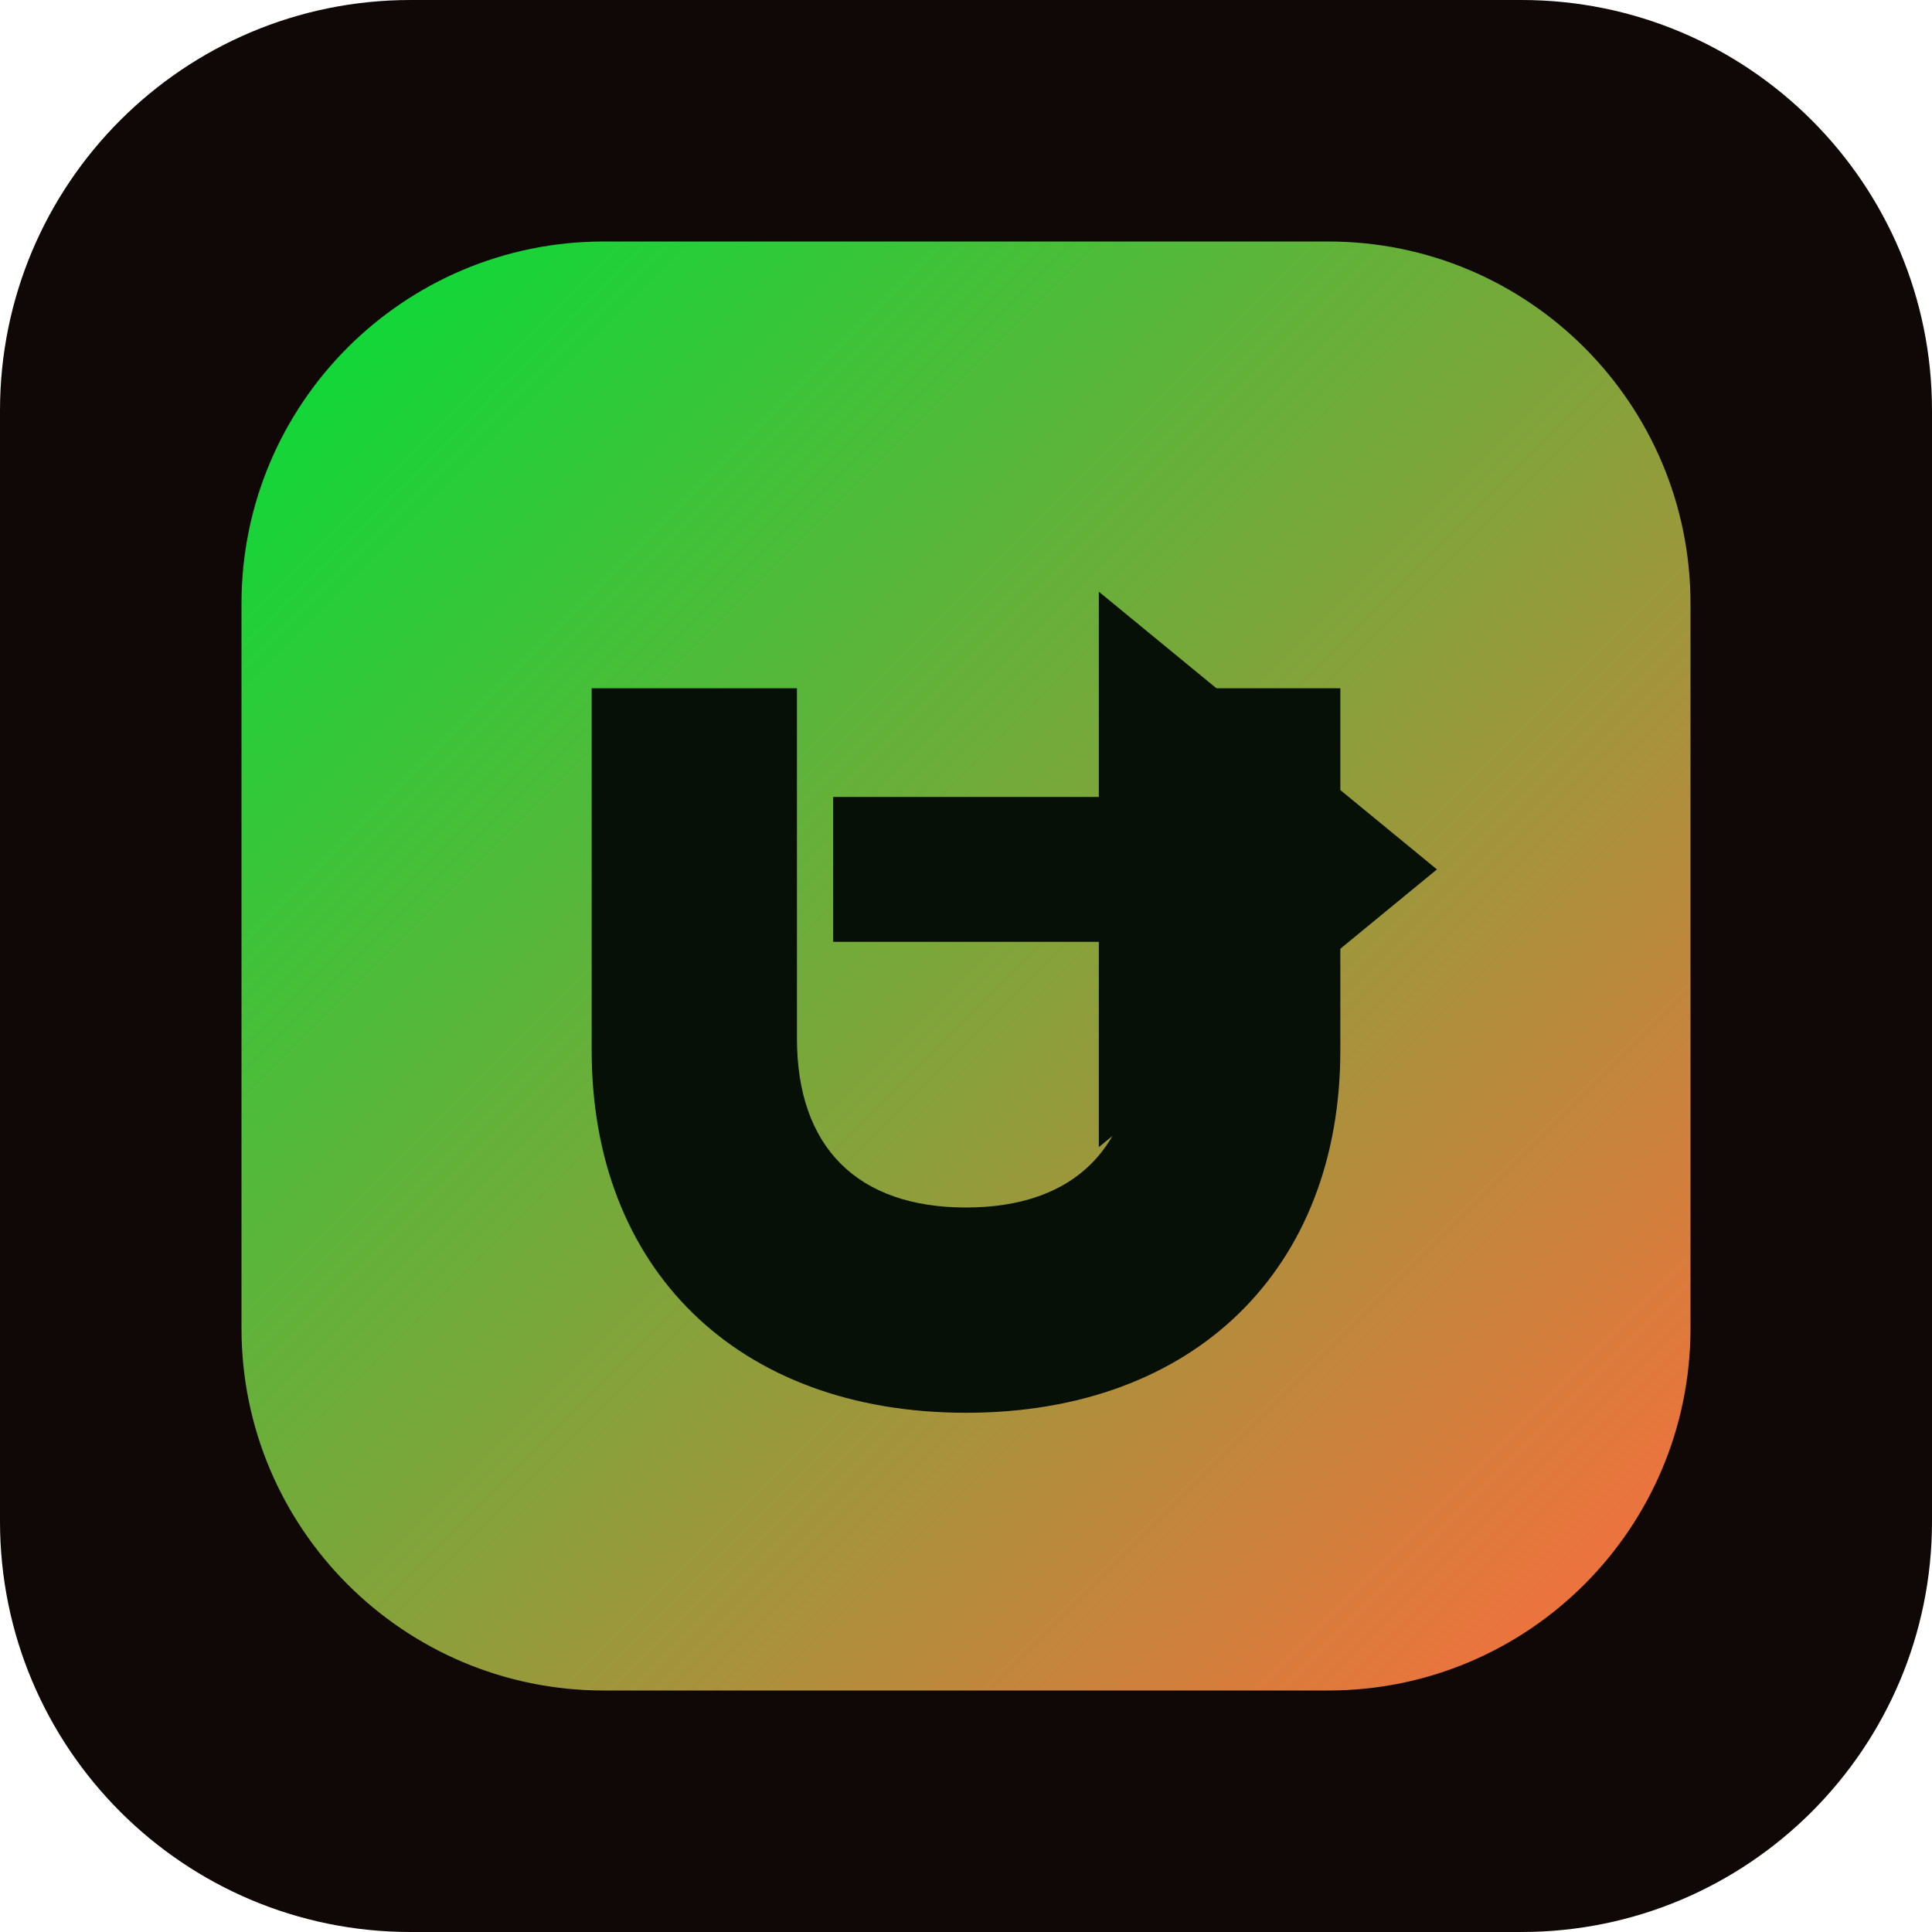
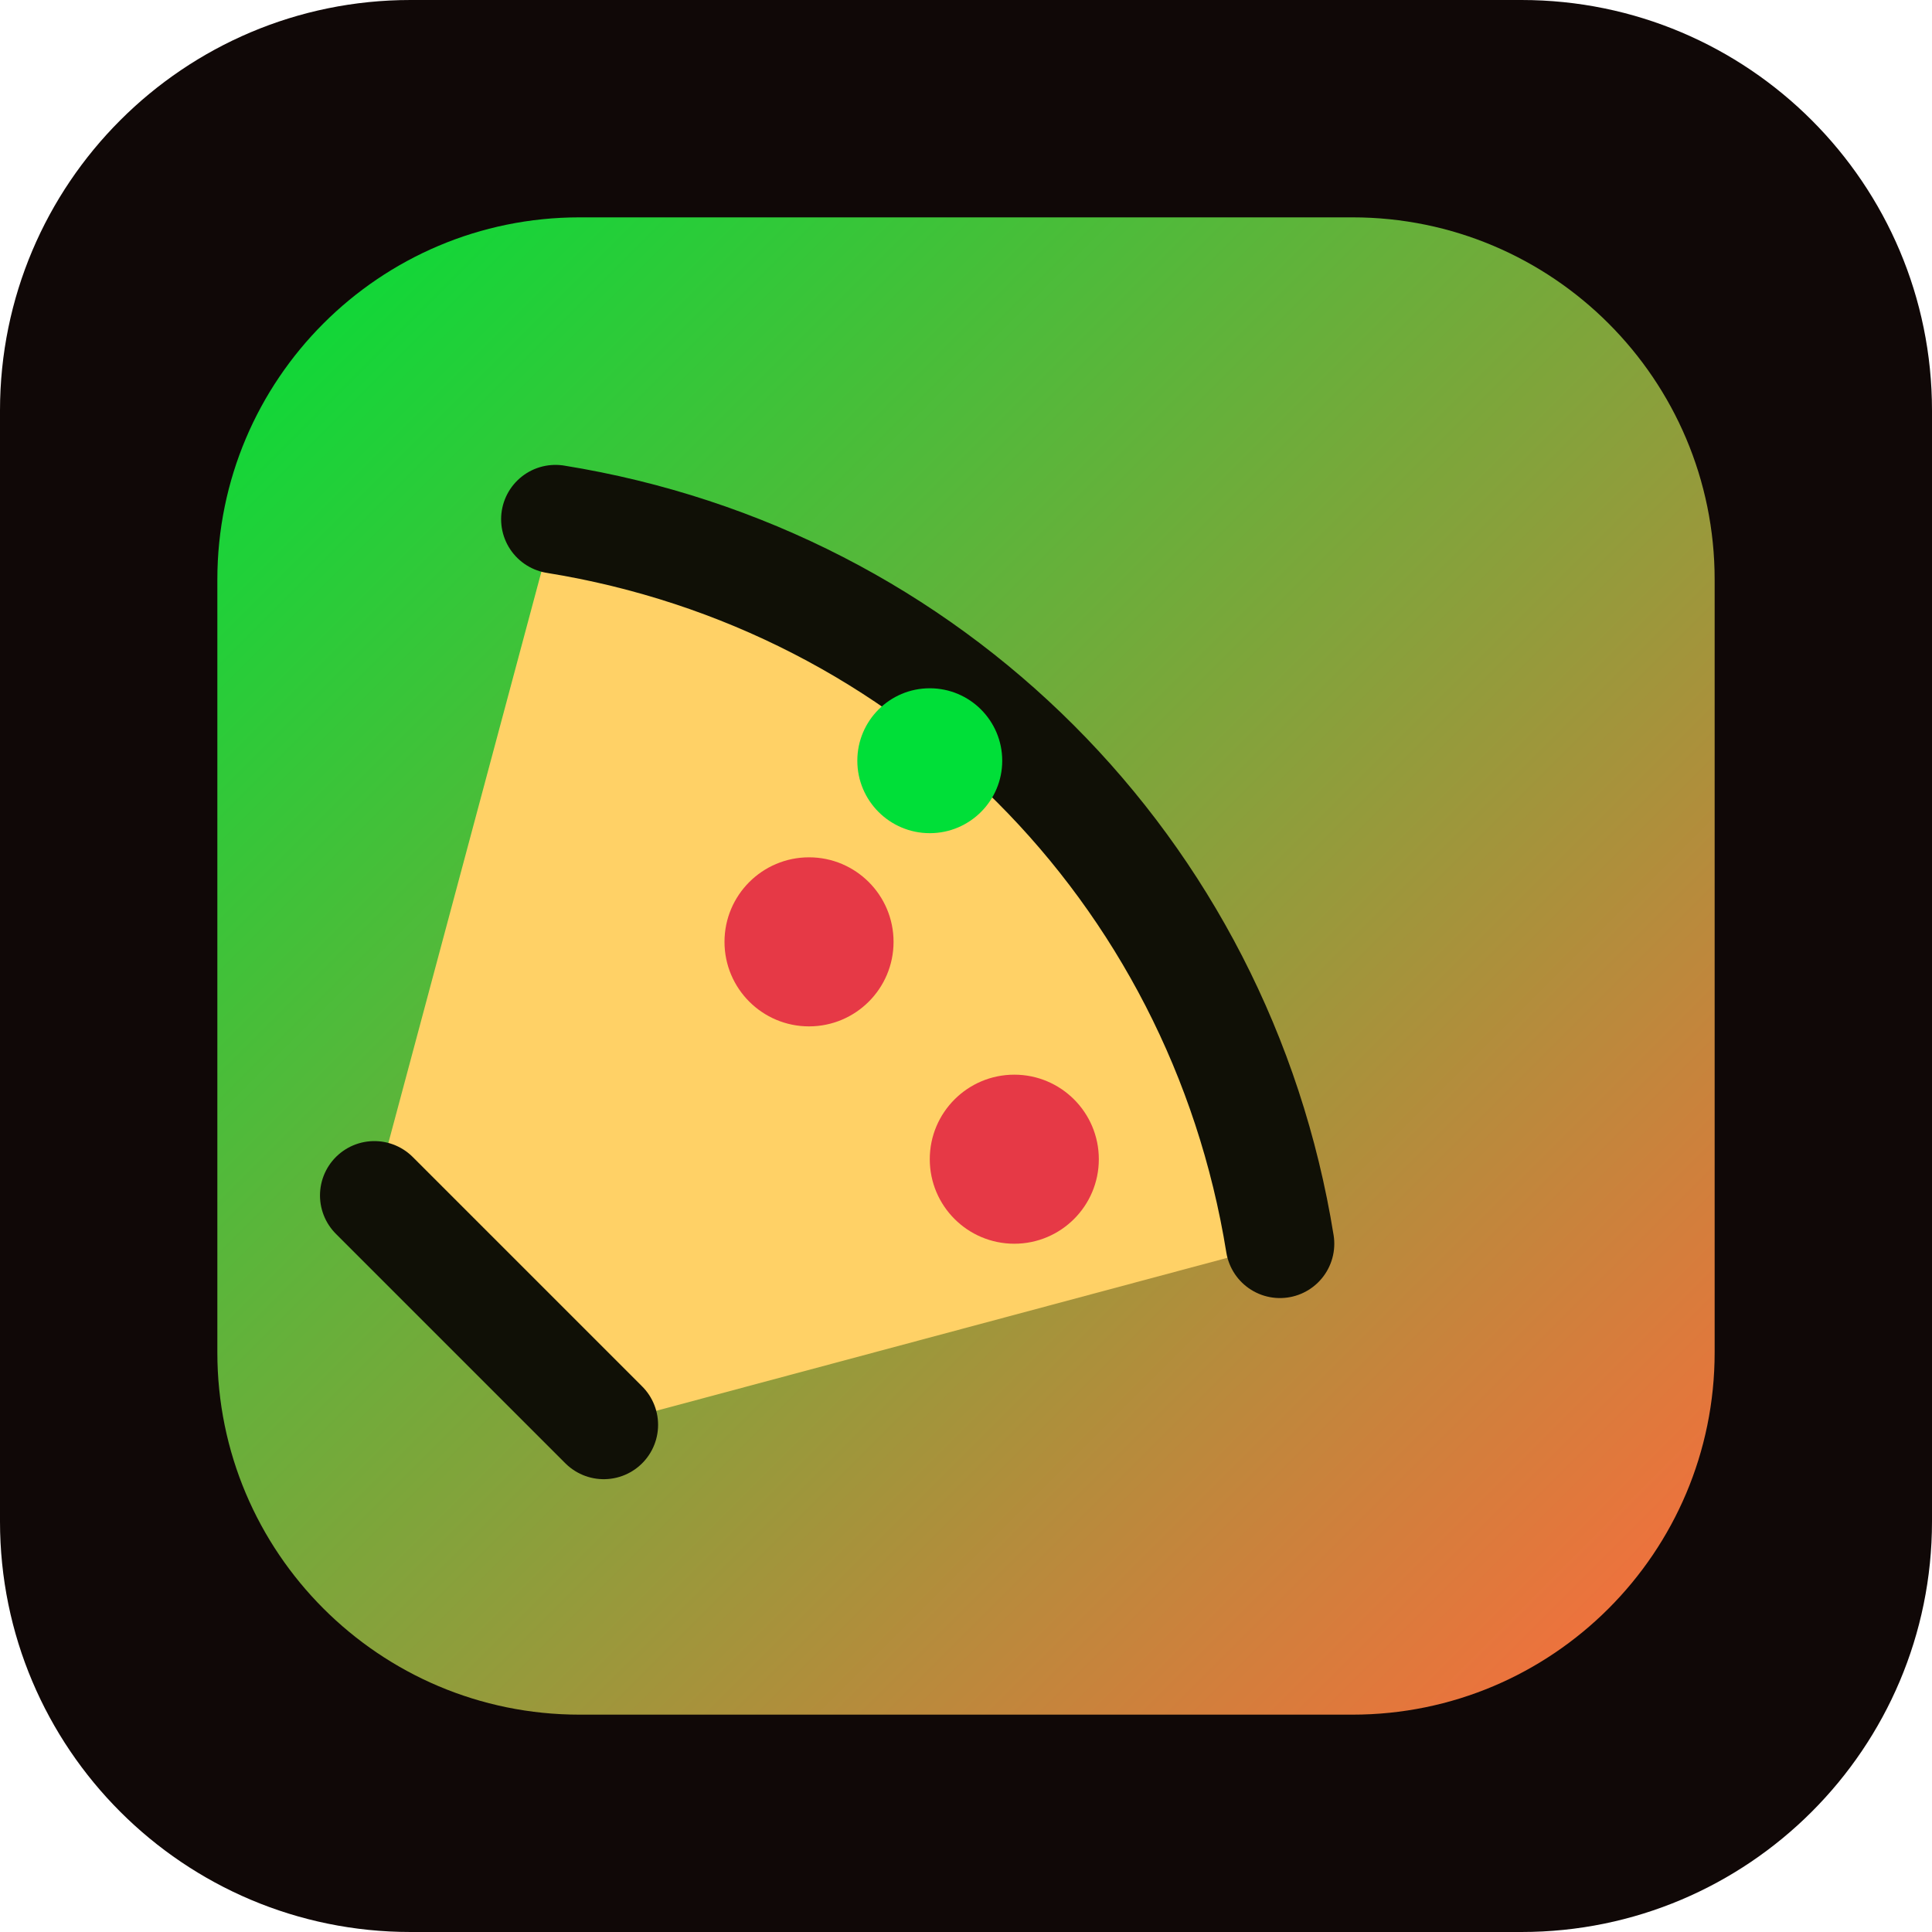
<svg xmlns="http://www.w3.org/2000/svg" viewBox="0 0 160 160" role="img" aria-label="Urban Pizza">
  <rect width="160" height="160" rx="34" fill="#100807" />
-   <rect x="20" y="20" width="120" height="120" rx="30" fill="url(#g)" />
-   <path d="M49 57h17v29c0 9 5 14 14 14s14-5 14-14V57h17v30c0 18-12 30-31 30S49 105 49 87V57Z" fill="#061006" />
-   <path d="M91 49 119 72 91 95V78H69V66h22V49Z" fill="#061006" />
+   <rect x="18" y="18" width="124" height="124" rx="30" fill="url(#g)" />
+   <path d="M46 43c31 5 55 29 60 60l-56 15-19-19 15-56Z" fill="#ffd166" />
+   <path d="M46 43c31 5 55 29 60 60" fill="none" stroke="#101006" stroke-width="9" stroke-linecap="round" />
+   <circle cx="67" cy="78" r="7" fill="#e63946" />
+   <circle cx="84" cy="96" r="7" fill="#e63946" />
+   <circle cx="77" cy="63" r="6" fill="#00df38" />
+   <path d="M50 118 31 99" stroke="#101006" stroke-width="9" stroke-linecap="round" />
  <defs>
-     <linearGradient id="g" x1="20" y1="20" x2="140" y2="140" gradientUnits="userSpaceOnUse">
+     <linearGradient id="g" x1="18" y1="18" x2="142" y2="142" gradientUnits="userSpaceOnUse">
      <stop stop-color="#00df38" />
      <stop offset="1" stop-color="#ff6a3d" />
    </linearGradient>
  </defs>
</svg>
